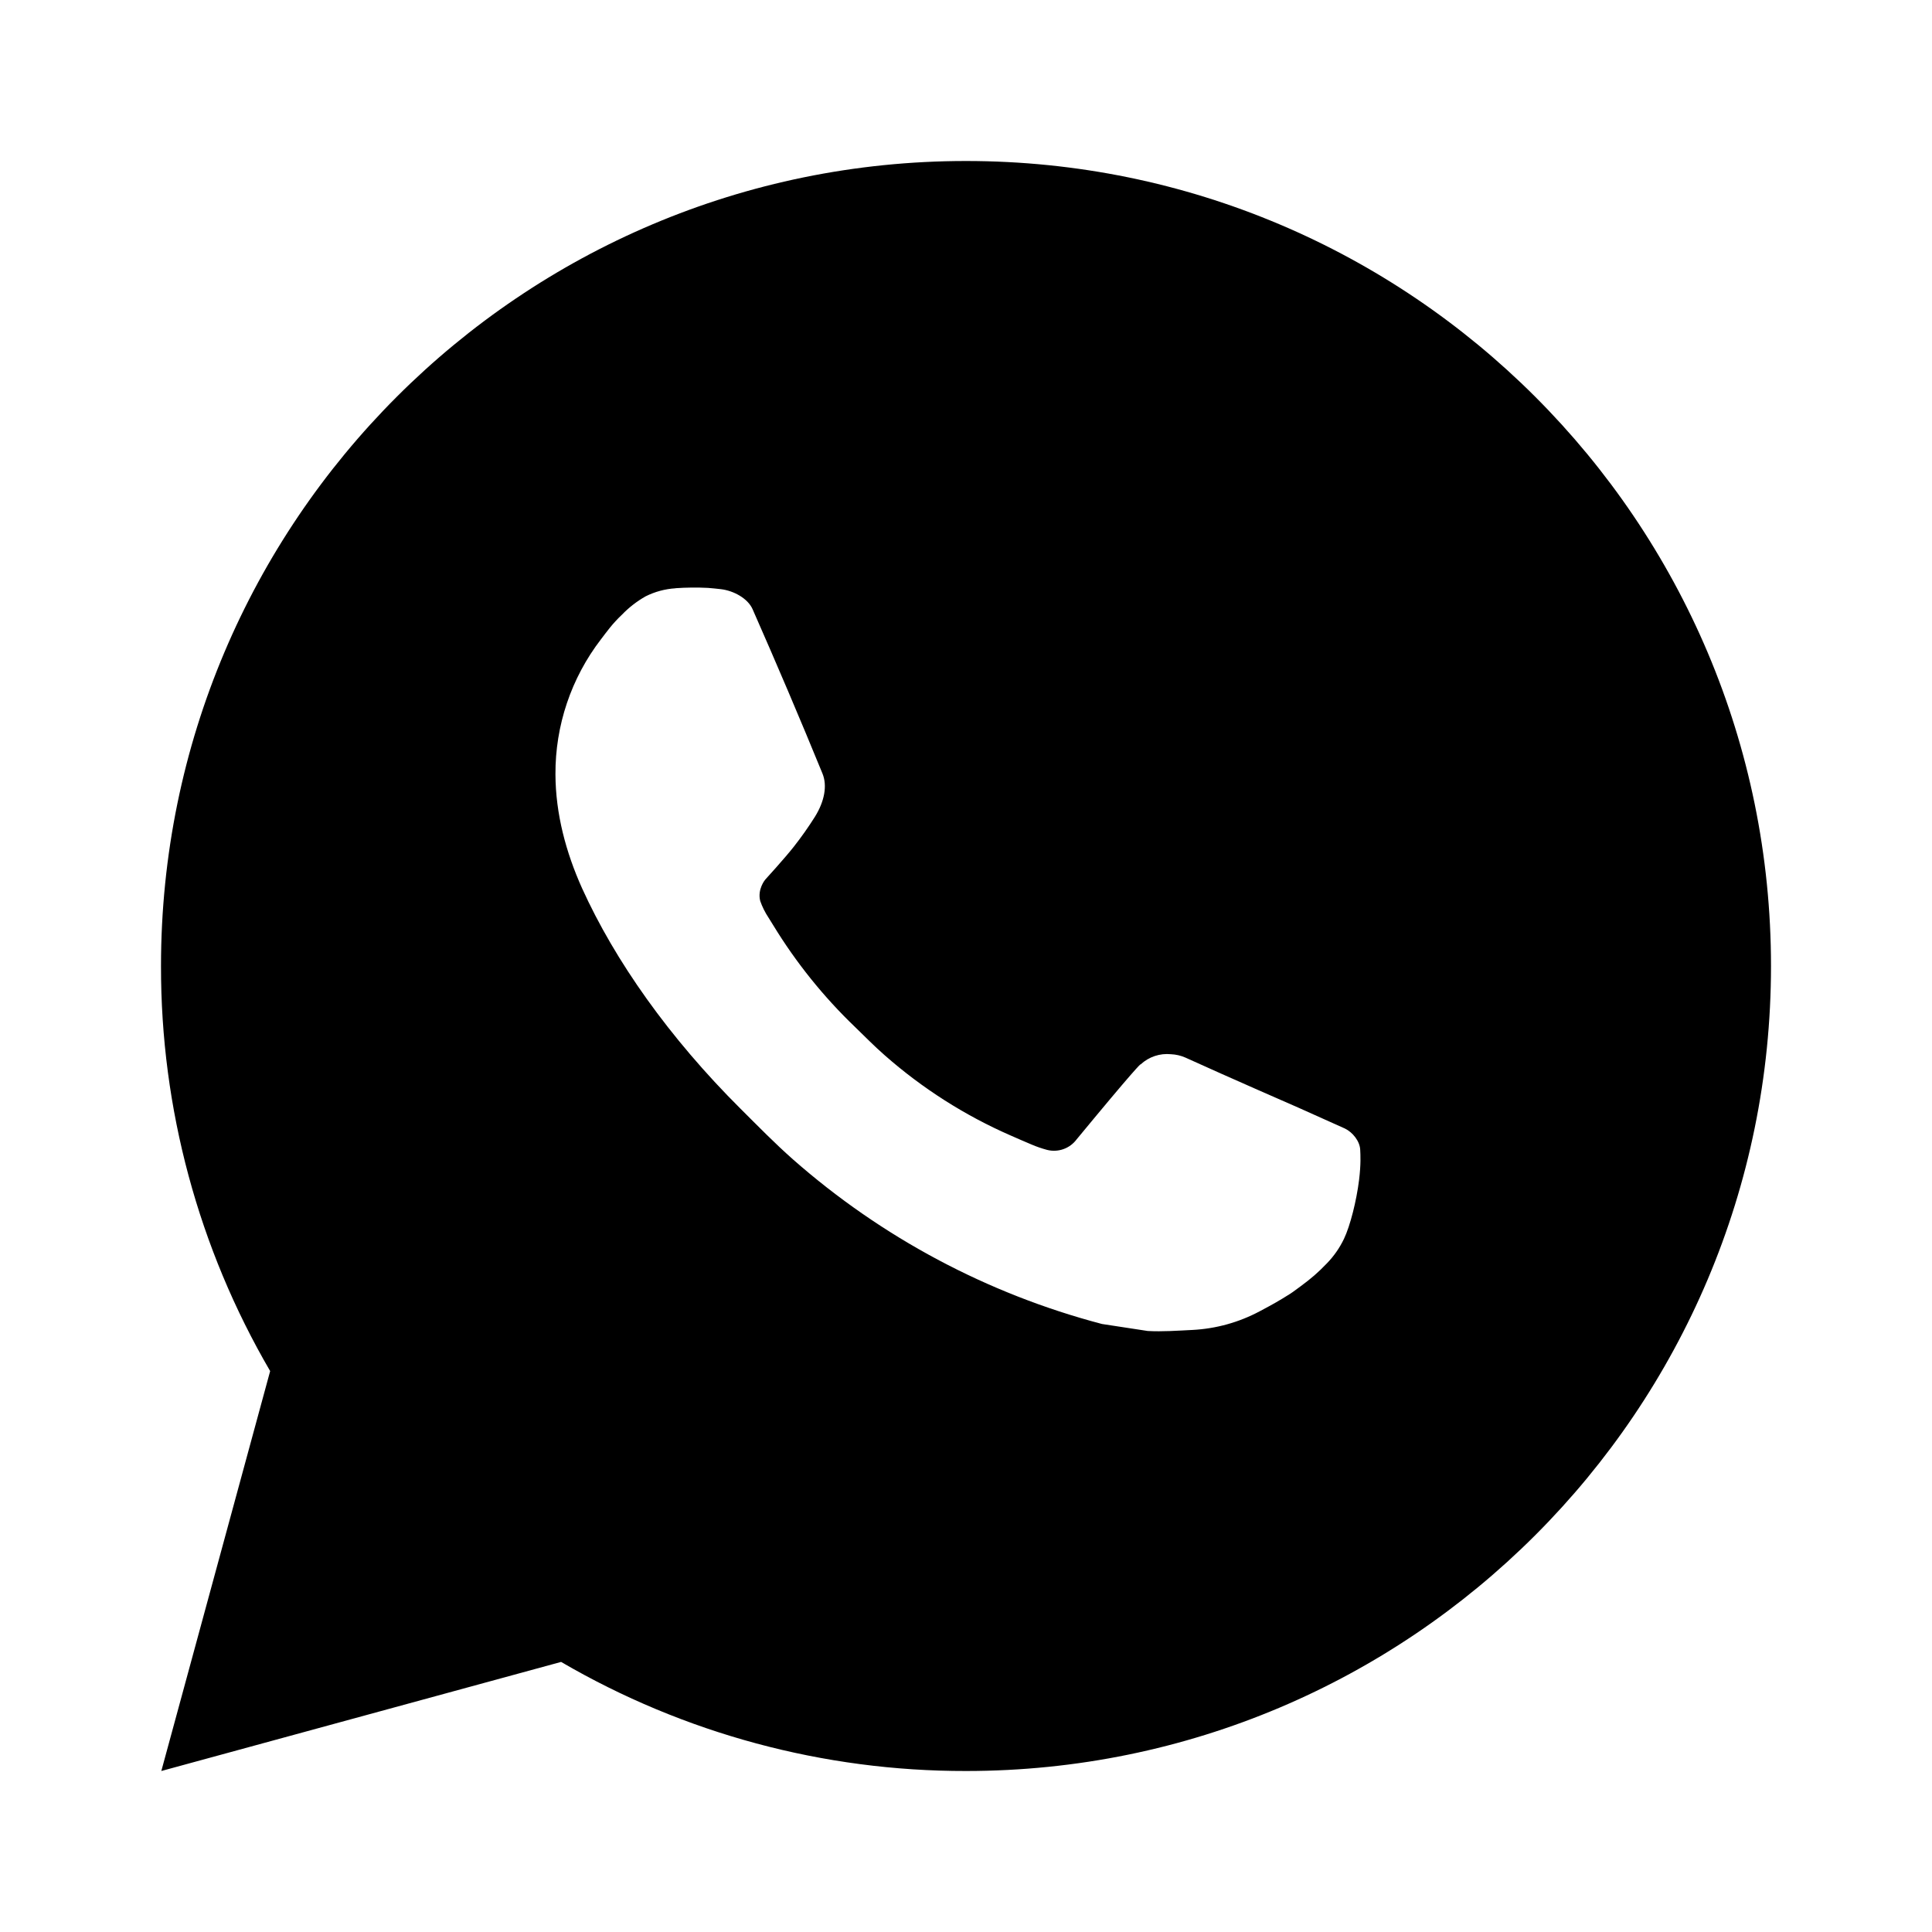
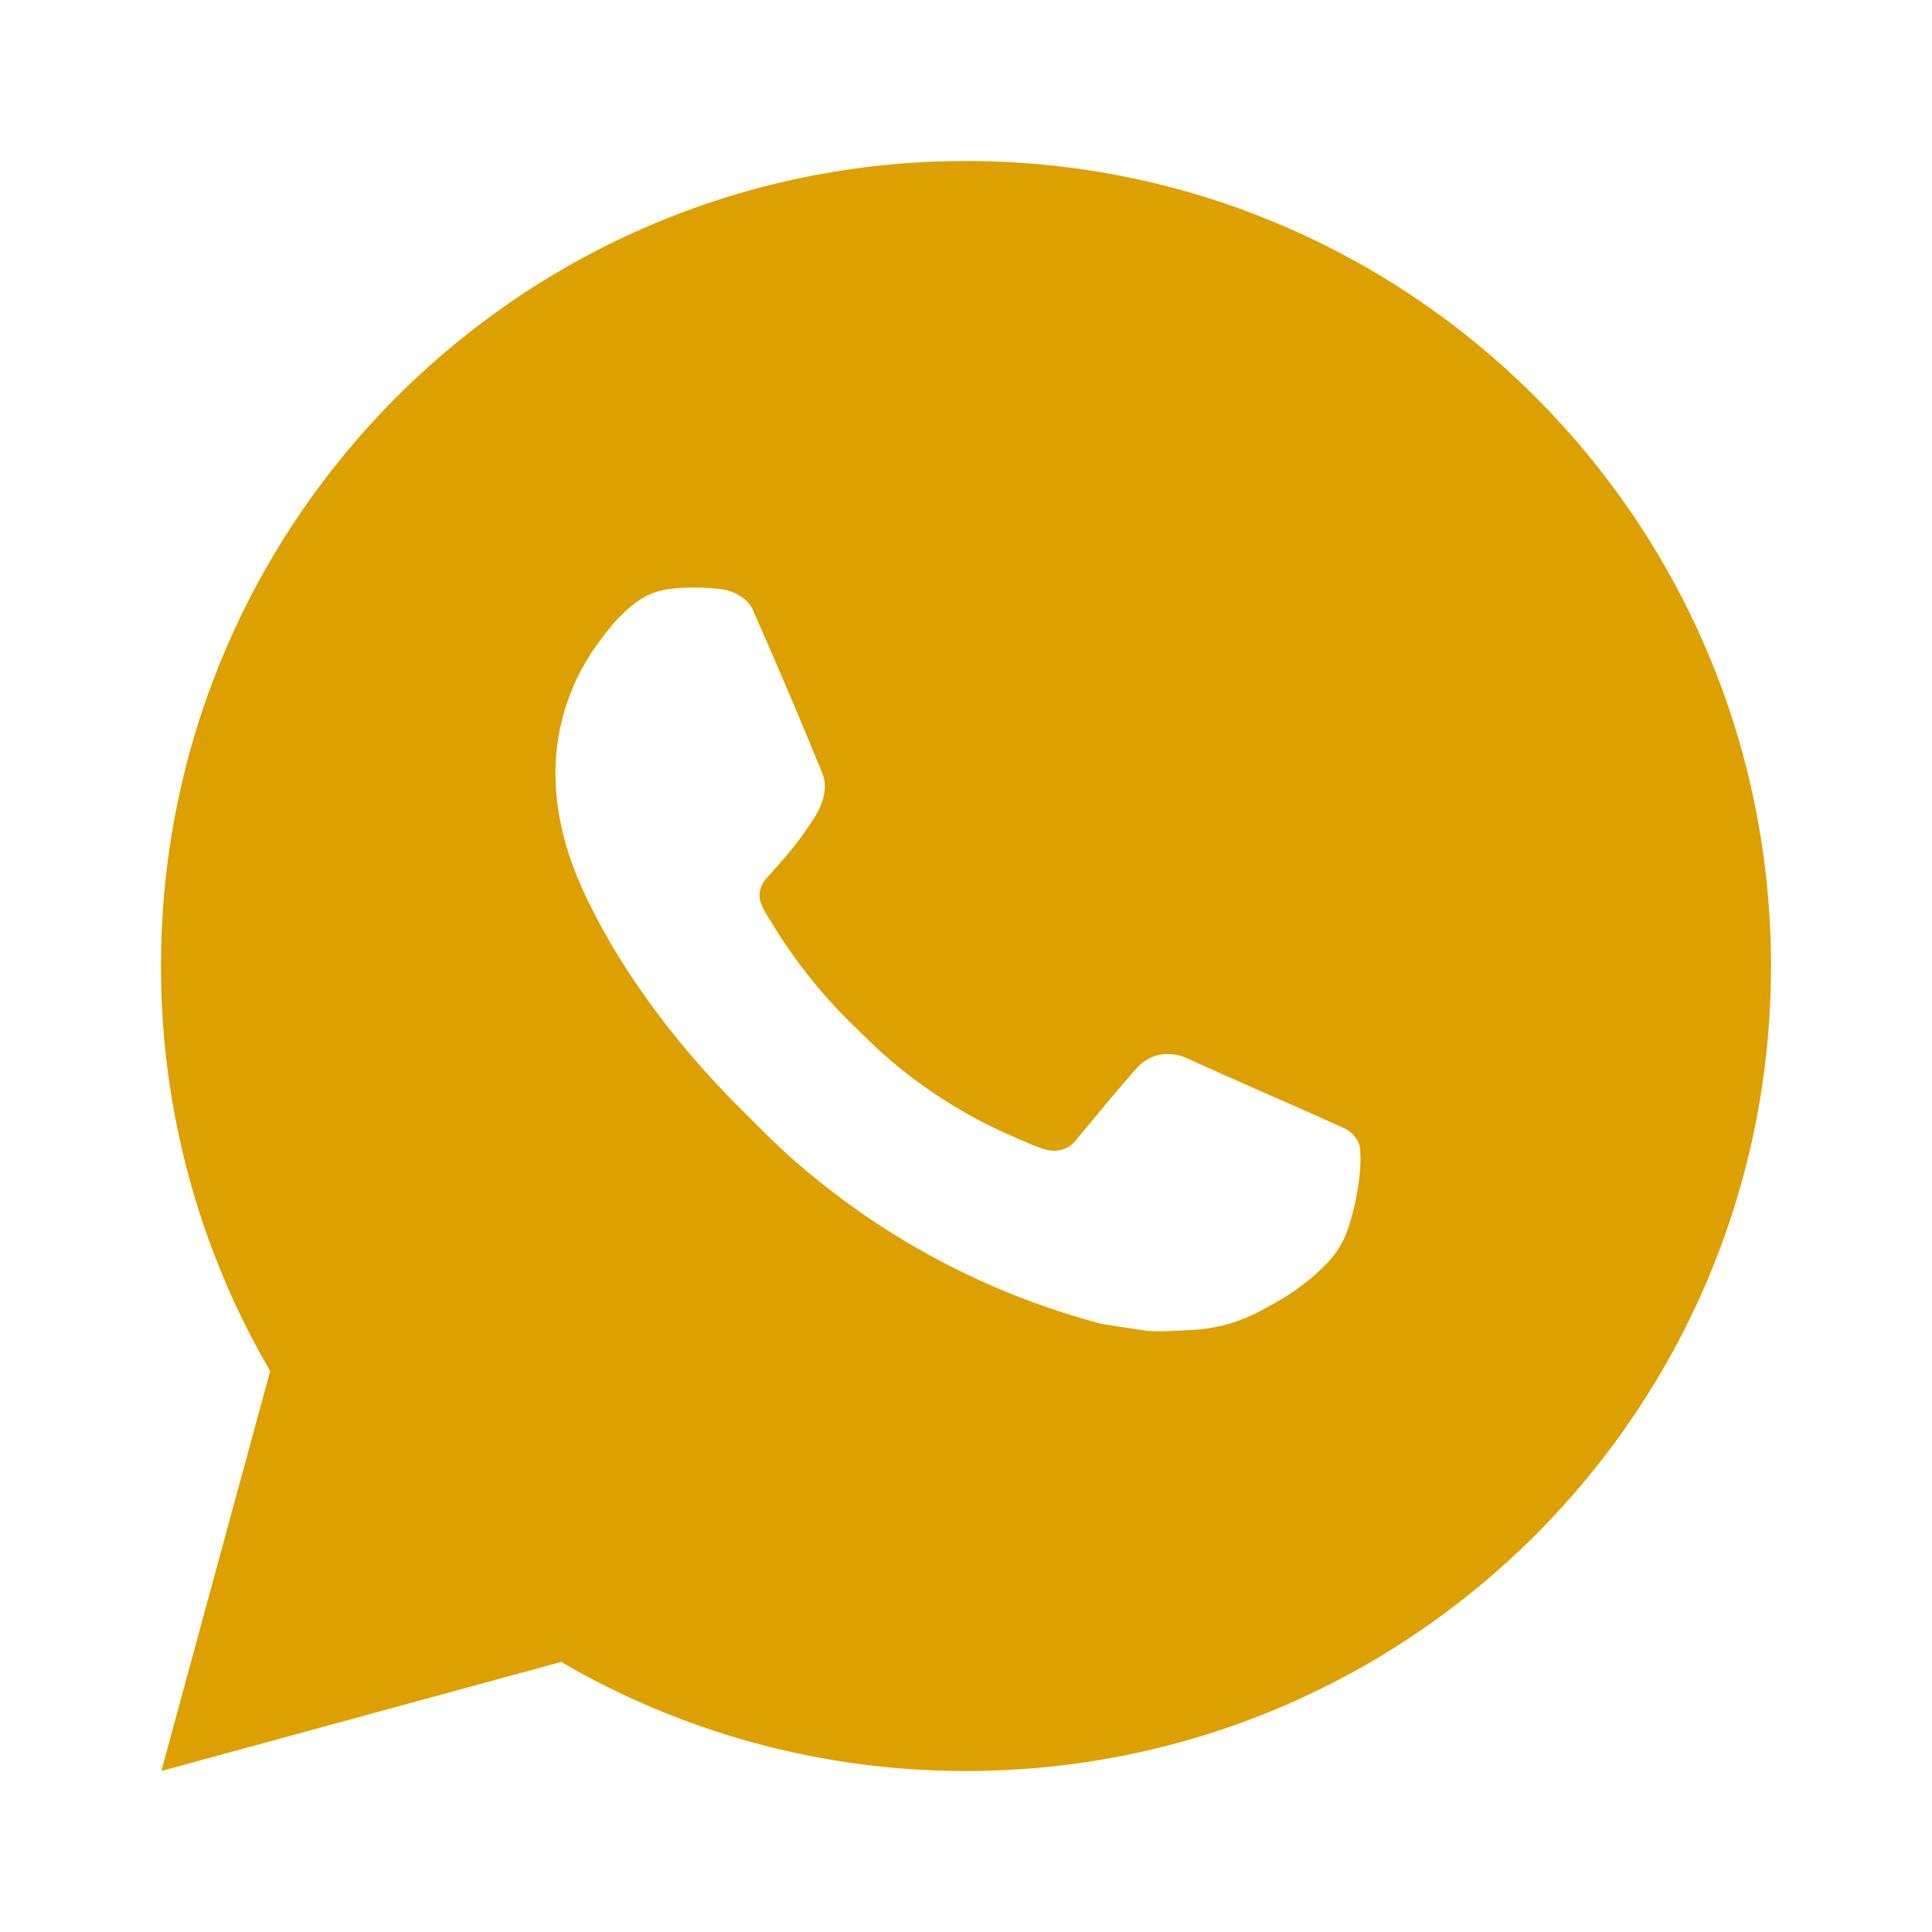
- <svg xmlns="http://www.w3.org/2000/svg" viewBox="0 0 24 24" fill="#000000">
+ <svg xmlns="http://www.w3.org/2000/svg" viewBox="0 0 24 24" fill="#DCA000">
  <g id="SVGRepo_bgCarrier" stroke-width="0" />
  <g id="SVGRepo_tracerCarrier" stroke-linecap="round" stroke-linejoin="round" />
  <g id="SVGRepo_iconCarrier">
    <g>
      <path fill="none" d="M0 0h24v24H0z" />
      <path fill-rule="nonzero" d="M2.004 22l1.352-4.968A9.954 9.954 0 0 1 2 12C2 6.477 6.477 2 12 2s10 4.477 10 10-4.477 10-10 10a9.954 9.954 0 0 1-5.03-1.355L2.004 22zM8.391 7.308a.961.961 0 0 0-.371.1 1.293 1.293 0 0 0-.294.228c-.12.113-.188.211-.261.306A2.729 2.729 0 0 0 6.9 9.62c.002.49.13.967.33 1.413.409.902 1.082 1.857 1.971 2.742.214.213.423.427.648.626a9.448 9.448 0 0 0 3.84 2.046l.569.087c.185.01.37-.004.556-.013a1.99 1.99 0 0 0 .833-.231c.166-.088.244-.132.383-.22 0 0 .043-.028.125-.09.135-.1.218-.171.33-.288.083-.086.155-.187.21-.302.078-.163.156-.474.188-.733.024-.198.017-.306.014-.373-.004-.107-.093-.218-.19-.265l-.582-.261s-.87-.379-1.401-.621a.498.498 0 0 0-.177-.041.482.482 0 0 0-.378.127v-.002c-.005 0-.072.057-.795.933a.35.35 0 0 1-.368.13 1.416 1.416 0 0 1-.191-.066c-.124-.052-.167-.072-.252-.109l-.005-.002a6.01 6.01 0 0 1-1.57-1c-.126-.11-.243-.23-.363-.346a6.296 6.296 0 0 1-1.02-1.268l-.059-.095a.923.923 0 0 1-.102-.205c-.038-.147.061-.265.061-.265s.243-.266.356-.41a4.38 4.38 0 0 0 .263-.373c.118-.19.155-.385.093-.536-.28-.684-.57-1.365-.868-2.041-.059-.134-.234-.23-.393-.249-.054-.006-.108-.012-.162-.016a3.385 3.385 0 0 0-.403.004z" />
    </g>
  </g>
</svg>
